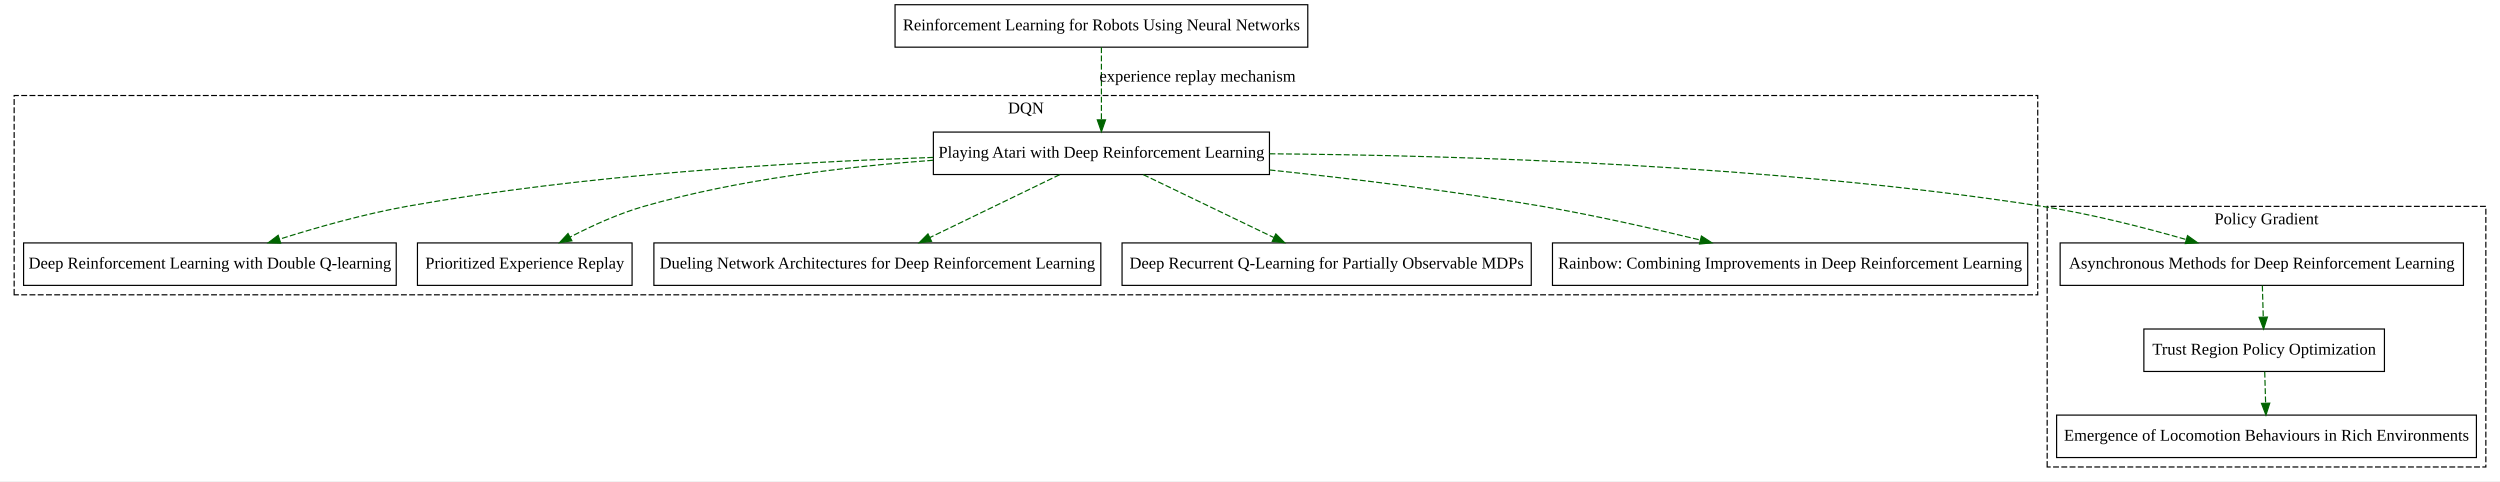
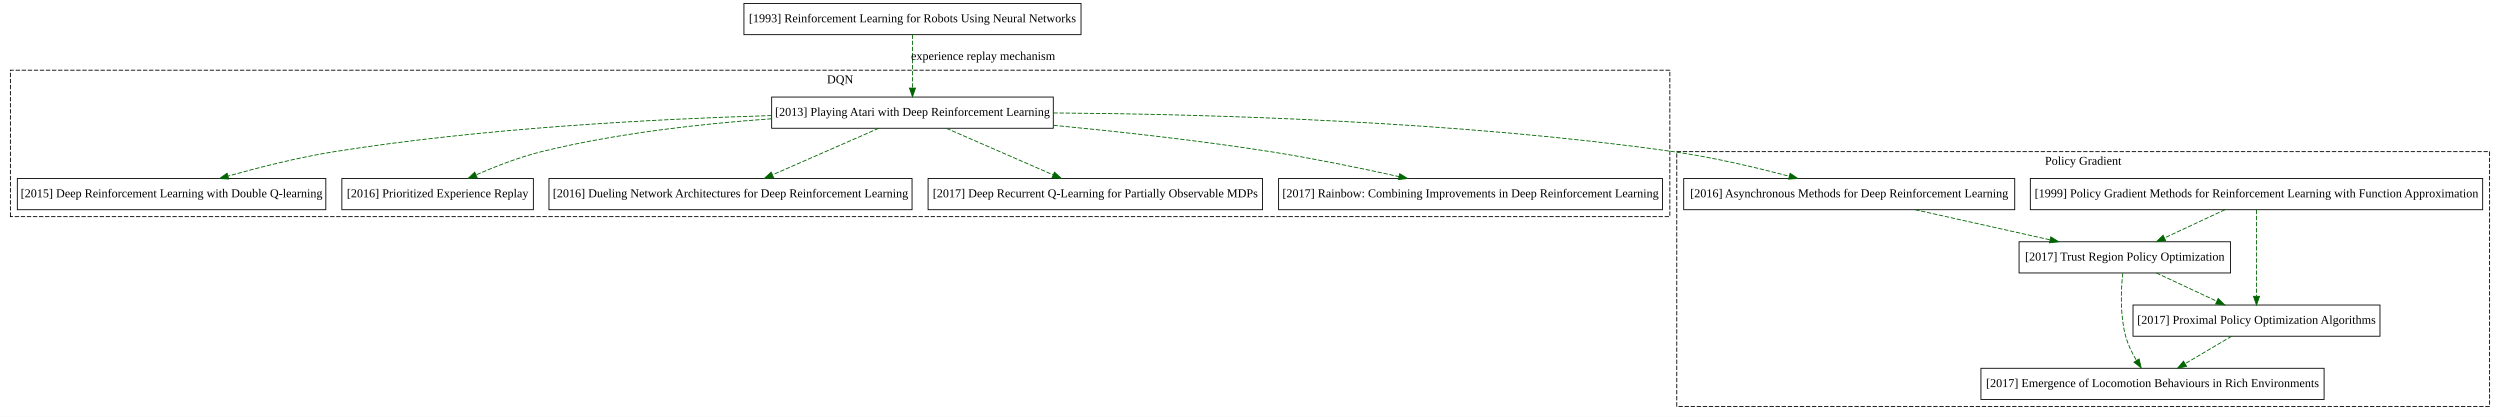
- <svg xmlns="http://www.w3.org/2000/svg" width="2120pt" height="408pt" viewBox="0.00 0.00 2120.00 408.00">
-   <g id="graph0" class="graph" transform="scale(1 1) rotate(0) translate(4 404)">
-     <polygon fill="white" stroke="transparent" points="-4,4 -4,-404 2116,-404 2116,4 -4,4" />
+ <svg xmlns="http://www.w3.org/2000/svg" width="2885pt" height="481pt" viewBox="0.00 0.00 2885.00 481.00">
+   <g id="graph0" class="graph" transform="scale(1 1) rotate(0) translate(4 477)">
+     <polygon fill="white" stroke="transparent" points="-4,4 -4,-477 2881,-477 2881,4 -4,4" />
+     <g id="clust3" class="cluster">
+       <polygon fill="none" stroke="black" stroke-dasharray="5,2" points="8,-227 8,-396 1923,-396 1923,-227 8,-227" />
+       <text text-anchor="middle" x="965.5" y="-380.8" font-family="Times New Roman,serif" font-size="14.00">DQN</text>
+     </g>
    <g id="clust4" class="cluster">
-       <polygon fill="none" stroke="black" stroke-dasharray="5,2" points="8,-154 8,-323 1724,-323 1724,-154 8,-154" />
-       <text text-anchor="middle" x="866" y="-307.8" font-family="Times New Roman,serif" font-size="14.00">DQN</text>
-     </g>
-     <g id="clust5" class="cluster">
-       <polygon fill="none" stroke="black" stroke-dasharray="5,2" points="1732,-8 1732,-229 2104,-229 2104,-8 1732,-8" />
-       <text text-anchor="middle" x="1918" y="-213.8" font-family="Times New Roman,serif" font-size="14.00">Policy Gradient</text>
+       <polygon fill="none" stroke="black" stroke-dasharray="5,2" points="1931,-8 1931,-302 2869,-302 2869,-8 1931,-8" />
+       <text text-anchor="middle" x="2400" y="-286.8" font-family="Times New Roman,serif" font-size="14.00">Policy Gradient</text>
    </g>
    <g id="node1" class="node">
-       <polygon fill="none" stroke="black" points="1105,-400 755,-400 755,-364 1105,-364 1105,-400" />
-       <text text-anchor="middle" x="930" y="-378.3" font-family="Times New Roman,serif" font-size="14.00">Reinforcement Learning for Robots Using Neural Networks</text>
+       <polygon fill="none" stroke="black" points="1243.5,-473 854.5,-473 854.5,-437 1243.5,-437 1243.5,-473" />
+       <text text-anchor="middle" x="1049" y="-451.3" font-family="Times New Roman,serif" font-size="14.00">[1993] Reinforcement Learning for Robots Using Neural Networks</text>
+     </g>
+     <g id="node3" class="node">
+       <polygon fill="none" stroke="black" points="1211.5,-365 886.5,-365 886.5,-329 1211.5,-329 1211.5,-365" />
+       <text text-anchor="middle" x="1049" y="-343.3" font-family="Times New Roman,serif" font-size="14.00">[2013] Playing Atari with Deep Reinforcement Learning</text>
+     </g>
+     <g id="edge1" class="edge">
+       <path fill="none" stroke="darkgreen" stroke-dasharray="5,2" d="M1049,-436.97C1049,-420.38 1049,-394.88 1049,-375.43" />
+       <polygon fill="darkgreen" stroke="darkgreen" points="1052.5,-375.34 1049,-365.34 1045.5,-375.34 1052.5,-375.34" />
+       <text text-anchor="middle" x="1130.5" y="-407.8" font-family="Times New Roman,serif" font-size="14.00">experience replay mechanism</text>
    </g>
    <g id="node2" class="node">
-       <polygon fill="none" stroke="black" points="1072.5,-292 787.5,-292 787.5,-256 1072.5,-256 1072.5,-292" />
-       <text text-anchor="middle" x="930" y="-270.3" font-family="Times New Roman,serif" font-size="14.00">Playing Atari with Deep Reinforcement Learning</text>
+       <polygon fill="none" stroke="black" points="2861,-271 2339,-271 2339,-235 2861,-235 2861,-271" />
+       <text text-anchor="middle" x="2600" y="-249.3" font-family="Times New Roman,serif" font-size="14.00">[1999] Policy Gradient Methods for Reinforcement Learning with Function Approximation</text>
    </g>
-     <g id="edge1" class="edge">
-       <path fill="none" stroke="darkgreen" stroke-dasharray="5,2" d="M930,-363.97C930,-347.38 930,-321.88 930,-302.43" />
-       <polygon fill="darkgreen" stroke="darkgreen" points="933.5,-302.34 930,-292.34 926.5,-302.34 933.5,-302.34" />
-       <text text-anchor="middle" x="1011.5" y="-334.8" font-family="Times New Roman,serif" font-size="14.00">experience replay mechanism</text>
+     <g id="node10" class="node">
+       <polygon fill="none" stroke="black" points="2570,-198 2326,-198 2326,-162 2570,-162 2570,-198" />
+       <text text-anchor="middle" x="2448" y="-176.3" font-family="Times New Roman,serif" font-size="14.00">[2017] Trust Region Policy Optimization</text>
    </g>
-     <g id="node3" class="node">
-       <polygon fill="none" stroke="black" points="332,-198 16,-198 16,-162 332,-162 332,-198" />
-       <text text-anchor="middle" x="174" y="-176.3" font-family="Times New Roman,serif" font-size="14.00">Deep Reinforcement Learning with Double Q-learning</text>
+     <g id="edge12" class="edge">
+       <path fill="none" stroke="darkgreen" stroke-dasharray="5,2" d="M2563.59,-234.99C2542.69,-225.23 2516.24,-212.88 2493.92,-202.45" />
+       <polygon fill="darkgreen" stroke="darkgreen" points="2495.18,-199.17 2484.64,-198.11 2492.22,-205.52 2495.18,-199.17" />
+     </g>
+     <g id="node12" class="node">
+       <polygon fill="none" stroke="black" points="2742.5,-125 2457.5,-125 2457.5,-89 2742.5,-89 2742.5,-125" />
+       <text text-anchor="middle" x="2600" y="-103.3" font-family="Times New Roman,serif" font-size="14.00">[2017] Proximal Policy Optimization Algorithms</text>
+     </g>
+     <g id="edge11" class="edge">
+       <path fill="none" stroke="darkgreen" stroke-dasharray="5,2" d="M2600,-234.92C2600,-210.34 2600,-164.75 2600,-135.43" />
+       <polygon fill="darkgreen" stroke="darkgreen" points="2603.5,-135.06 2600,-125.06 2596.5,-135.06 2603.5,-135.06" />
+     </g>
+     <g id="node4" class="node">
+       <polygon fill="none" stroke="black" points="372,-271 16,-271 16,-235 372,-235 372,-271" />
+       <text text-anchor="middle" x="194" y="-249.3" font-family="Times New Roman,serif" font-size="14.00">[2015] Deep Reinforcement Learning with Double Q-learning</text>
    </g>
    <g id="edge2" class="edge">
-       <path fill="none" stroke="darkgreen" stroke-dasharray="5,2" d="M787.35,-270.52C667.42,-266.49 491.9,-256.03 341,-229 304.54,-222.47 264.63,-211.16 232.97,-201.16" />
-       <polygon fill="darkgreen" stroke="darkgreen" points="234.02,-197.82 223.43,-198.1 231.88,-204.48 234.02,-197.82" />
+       <path fill="none" stroke="darkgreen" stroke-dasharray="5,2" d="M886.33,-343.62C750.7,-339.64 552.76,-329.19 382,-302 340.65,-295.41 295.12,-283.91 259.23,-273.81" />
+       <polygon fill="darkgreen" stroke="darkgreen" points="259.95,-270.37 249.38,-271 258.04,-277.11 259.95,-270.37" />
    </g>
-     <g id="node4" class="node">
-       <polygon fill="none" stroke="black" points="532,-198 350,-198 350,-162 532,-162 532,-198" />
-       <text text-anchor="middle" x="441" y="-176.3" font-family="Times New Roman,serif" font-size="14.00">Prioritized Experience Replay</text>
+     <g id="node5" class="node">
+       <polygon fill="none" stroke="black" points="611.5,-271 390.5,-271 390.5,-235 611.5,-235 611.5,-271" />
+       <text text-anchor="middle" x="501" y="-249.3" font-family="Times New Roman,serif" font-size="14.00">[2016] Prioritized Experience Replay</text>
    </g>
    <g id="edge3" class="edge">
-       <path fill="none" stroke="darkgreen" stroke-dasharray="5,2" d="M787.28,-268.1C713,-262.73 621.36,-251.67 542,-229 520.44,-222.84 497.78,-212.47 479.4,-202.94" />
-       <polygon fill="darkgreen" stroke="darkgreen" points="480.95,-199.8 470.47,-198.21 477.67,-205.99 480.95,-199.8" />
+       <path fill="none" stroke="darkgreen" stroke-dasharray="5,2" d="M886.37,-339.93C805.65,-334.24 707.22,-323.23 621,-302 595.17,-295.64 567.52,-284.87 545.29,-275.15" />
+       <polygon fill="darkgreen" stroke="darkgreen" points="546.67,-271.93 536.11,-271.06 543.82,-278.33 546.67,-271.93" />
    </g>
-     <g id="node5" class="node">
-       <polygon fill="none" stroke="black" points="929.5,-198 550.5,-198 550.5,-162 929.5,-162 929.5,-198" />
-       <text text-anchor="middle" x="740" y="-176.3" font-family="Times New Roman,serif" font-size="14.00">Dueling Network Architectures for Deep Reinforcement Learning</text>
+     <g id="node6" class="node">
+       <polygon fill="none" stroke="black" points="1048.5,-271 629.5,-271 629.5,-235 1048.5,-235 1048.5,-271" />
+       <text text-anchor="middle" x="839" y="-249.3" font-family="Times New Roman,serif" font-size="14.00">[2016] Dueling Network Architectures for Deep Reinforcement Learning</text>
    </g>
    <g id="edge4" class="edge">
-       <path fill="none" stroke="darkgreen" stroke-dasharray="5,2" d="M894.71,-255.91C863.61,-240.85 818.16,-218.85 784.57,-202.58" />
-       <polygon fill="darkgreen" stroke="darkgreen" points="785.95,-199.36 775.43,-198.15 782.9,-205.66 785.95,-199.36" />
+       <path fill="none" stroke="darkgreen" stroke-dasharray="5,2" d="M1009.99,-328.91C975.48,-313.79 924.96,-291.66 887.78,-275.37" />
+       <polygon fill="darkgreen" stroke="darkgreen" points="888.72,-271.96 878.15,-271.15 885.91,-278.37 888.72,-271.96" />
    </g>
-     <g id="node6" class="node">
-       <polygon fill="none" stroke="black" points="2085,-198 1743,-198 1743,-162 2085,-162 2085,-198" />
-       <text text-anchor="middle" x="1914" y="-176.3" font-family="Times New Roman,serif" font-size="14.00">Asynchronous Methods for Deep Reinforcement Learning</text>
+     <g id="node7" class="node">
+       <polygon fill="none" stroke="black" points="2321,-271 1939,-271 1939,-235 2321,-235 2321,-271" />
+       <text text-anchor="middle" x="2130" y="-249.3" font-family="Times New Roman,serif" font-size="14.00">[2016] Asynchronous Methods for Deep Reinforcement Learning</text>
+     </g>
+     <g id="edge10" class="edge">
+       <path fill="none" stroke="darkgreen" stroke-dasharray="5,2" d="M1211.67,-346.68C1388.55,-345.36 1679.19,-337.21 1927,-302 1972.12,-295.59 2021.93,-283.88 2060.92,-273.64" />
+       <polygon fill="darkgreen" stroke="darkgreen" points="2061.82,-277.02 2070.59,-271.07 2060.03,-270.25 2061.82,-277.02" />
+     </g>
+     <g id="node8" class="node">
+       <polygon fill="none" stroke="black" points="1453,-271 1067,-271 1067,-235 1453,-235 1453,-271" />
+       <text text-anchor="middle" x="1260" y="-249.3" font-family="Times New Roman,serif" font-size="14.00">[2017] Deep Recurrent Q-Learning for Partially Observable MDPs</text>
+     </g>
+     <g id="edge5" class="edge">
+       <path fill="none" stroke="darkgreen" stroke-dasharray="5,2" d="M1088.19,-328.91C1123.02,-313.73 1174.06,-291.47 1211.46,-275.16" />
+       <polygon fill="darkgreen" stroke="darkgreen" points="1212.89,-278.36 1220.66,-271.15 1210.09,-271.94 1212.89,-278.36" />
+     </g>
+     <g id="node9" class="node">
+       <polygon fill="none" stroke="black" points="1914.5,-271 1471.5,-271 1471.5,-235 1914.5,-235 1914.5,-271" />
+       <text text-anchor="middle" x="1693" y="-249.3" font-family="Times New Roman,serif" font-size="14.00">[2017] Rainbow: Combining Improvements in Deep Reinforcement Learning</text>
+     </g>
+     <g id="edge6" class="edge">
+       <path fill="none" stroke="darkgreen" stroke-dasharray="5,2" d="M1211.8,-332.4C1288.02,-325.07 1379.9,-314.87 1462,-302 1511.57,-294.23 1566.58,-282.91 1610.49,-273.21" />
+       <polygon fill="darkgreen" stroke="darkgreen" points="1611.25,-276.63 1620.25,-271.04 1609.73,-269.79 1611.25,-276.63" />
+     </g>
+     <g id="edge7" class="edge">
+       <path fill="none" stroke="darkgreen" stroke-dasharray="5,2" d="M2206.17,-234.99C2253.01,-224.53 2313.16,-211.11 2361.76,-200.26" />
+       <polygon fill="darkgreen" stroke="darkgreen" points="2362.63,-203.65 2371.63,-198.05 2361.1,-196.82 2362.63,-203.65" />
+     </g>
+     <g id="node11" class="node">
+       <polygon fill="none" stroke="black" points="2678,-52 2282,-52 2282,-16 2678,-16 2678,-52" />
+       <text text-anchor="middle" x="2480" y="-30.3" font-family="Times New Roman,serif" font-size="14.00">[2017] Emergence of Locomotion Behaviours in Rich Environments</text>
+     </g>
+     <g id="edge8" class="edge">
+       <path fill="none" stroke="darkgreen" stroke-dasharray="5,2" d="M2445.65,-161.73C2443.73,-143.34 2442.3,-113.57 2449,-89 2451.63,-79.35 2456.41,-69.62 2461.44,-61.13" />
+       <polygon fill="darkgreen" stroke="darkgreen" points="2464.53,-62.79 2466.91,-52.47 2458.61,-59.06 2464.53,-62.79" />
    </g>
    <g id="edge9" class="edge">
-       <path fill="none" stroke="darkgreen" stroke-dasharray="5,2" d="M1072.51,-273.59C1232.83,-272.3 1500.56,-264.26 1728,-229 1769.12,-222.62 1814.34,-211.06 1849.9,-200.88" />
-       <polygon fill="darkgreen" stroke="darkgreen" points="1851.03,-204.2 1859.66,-198.05 1849.08,-197.48 1851.03,-204.2" />
+       <path fill="none" stroke="darkgreen" stroke-dasharray="5,2" d="M2484.41,-161.99C2505.31,-152.23 2531.76,-139.88 2554.08,-129.45" />
+       <polygon fill="darkgreen" stroke="darkgreen" points="2555.78,-132.52 2563.36,-125.11 2552.82,-126.17 2555.78,-132.52" />
    </g>
-     <g id="node7" class="node">
-       <polygon fill="none" stroke="black" points="1294.5,-198 947.5,-198 947.5,-162 1294.5,-162 1294.5,-198" />
-       <text text-anchor="middle" x="1121" y="-176.3" font-family="Times New Roman,serif" font-size="14.00">Deep Recurrent Q-Learning for Partially Observable MDPs</text>
-     </g>
-     <g id="edge5" class="edge">
-       <path fill="none" stroke="darkgreen" stroke-dasharray="5,2" d="M965.48,-255.91C996.74,-240.85 1042.43,-218.85 1076.2,-202.58" />
-       <polygon fill="darkgreen" stroke="darkgreen" points="1077.9,-205.65 1085.39,-198.15 1074.86,-199.34 1077.9,-205.65" />
-     </g>
-     <g id="node8" class="node">
-       <polygon fill="none" stroke="black" points="1715.5,-198 1312.5,-198 1312.5,-162 1715.5,-162 1715.5,-198" />
-       <text text-anchor="middle" x="1514" y="-176.3" font-family="Times New Roman,serif" font-size="14.00">Rainbow: Combining Improvements in Deep Reinforcement Learning</text>
-     </g>
-     <g id="edge6" class="edge">
-       <path fill="none" stroke="darkgreen" stroke-dasharray="5,2" d="M1072.6,-259.87C1142.58,-252.49 1227.98,-242.12 1304,-229 1348.68,-221.29 1398.13,-210.12 1437.82,-200.49" />
-       <polygon fill="darkgreen" stroke="darkgreen" points="1438.81,-203.85 1447.69,-198.08 1437.15,-197.05 1438.81,-203.85" />
-     </g>
-     <g id="node9" class="node">
-       <polygon fill="none" stroke="black" points="2018,-125 1814,-125 1814,-89 2018,-89 2018,-125" />
-       <text text-anchor="middle" x="1916" y="-103.3" font-family="Times New Roman,serif" font-size="14.00">Trust Region Policy Optimization</text>
-     </g>
-     <g id="edge7" class="edge">
-       <path fill="none" stroke="darkgreen" stroke-dasharray="5,2" d="M1914.48,-161.81C1914.71,-153.79 1914.98,-144.05 1915.24,-135.07" />
-       <polygon fill="darkgreen" stroke="darkgreen" points="1918.74,-135.12 1915.52,-125.03 1911.74,-134.93 1918.74,-135.12" />
-     </g>
-     <g id="node10" class="node">
-       <polygon fill="none" stroke="black" points="2096,-52 1740,-52 1740,-16 2096,-16 2096,-52" />
-       <text text-anchor="middle" x="1918" y="-30.3" font-family="Times New Roman,serif" font-size="14.00">Emergence of Locomotion Behaviours in Rich Environments</text>
-     </g>
-     <g id="edge8" class="edge">
-       <path fill="none" stroke="darkgreen" stroke-dasharray="5,2" d="M1916.48,-88.81C1916.71,-80.79 1916.98,-71.05 1917.24,-62.07" />
-       <polygon fill="darkgreen" stroke="darkgreen" points="1920.74,-62.12 1917.52,-52.03 1913.74,-61.93 1920.74,-62.12" />
+     <g id="edge13" class="edge">
+       <path fill="none" stroke="darkgreen" stroke-dasharray="5,2" d="M2571.26,-88.99C2555.2,-79.49 2534.99,-67.54 2517.68,-57.29" />
+       <polygon fill="darkgreen" stroke="darkgreen" points="2519.31,-54.19 2508.92,-52.11 2515.75,-60.22 2519.31,-54.19" />
    </g>
  </g>
</svg>
